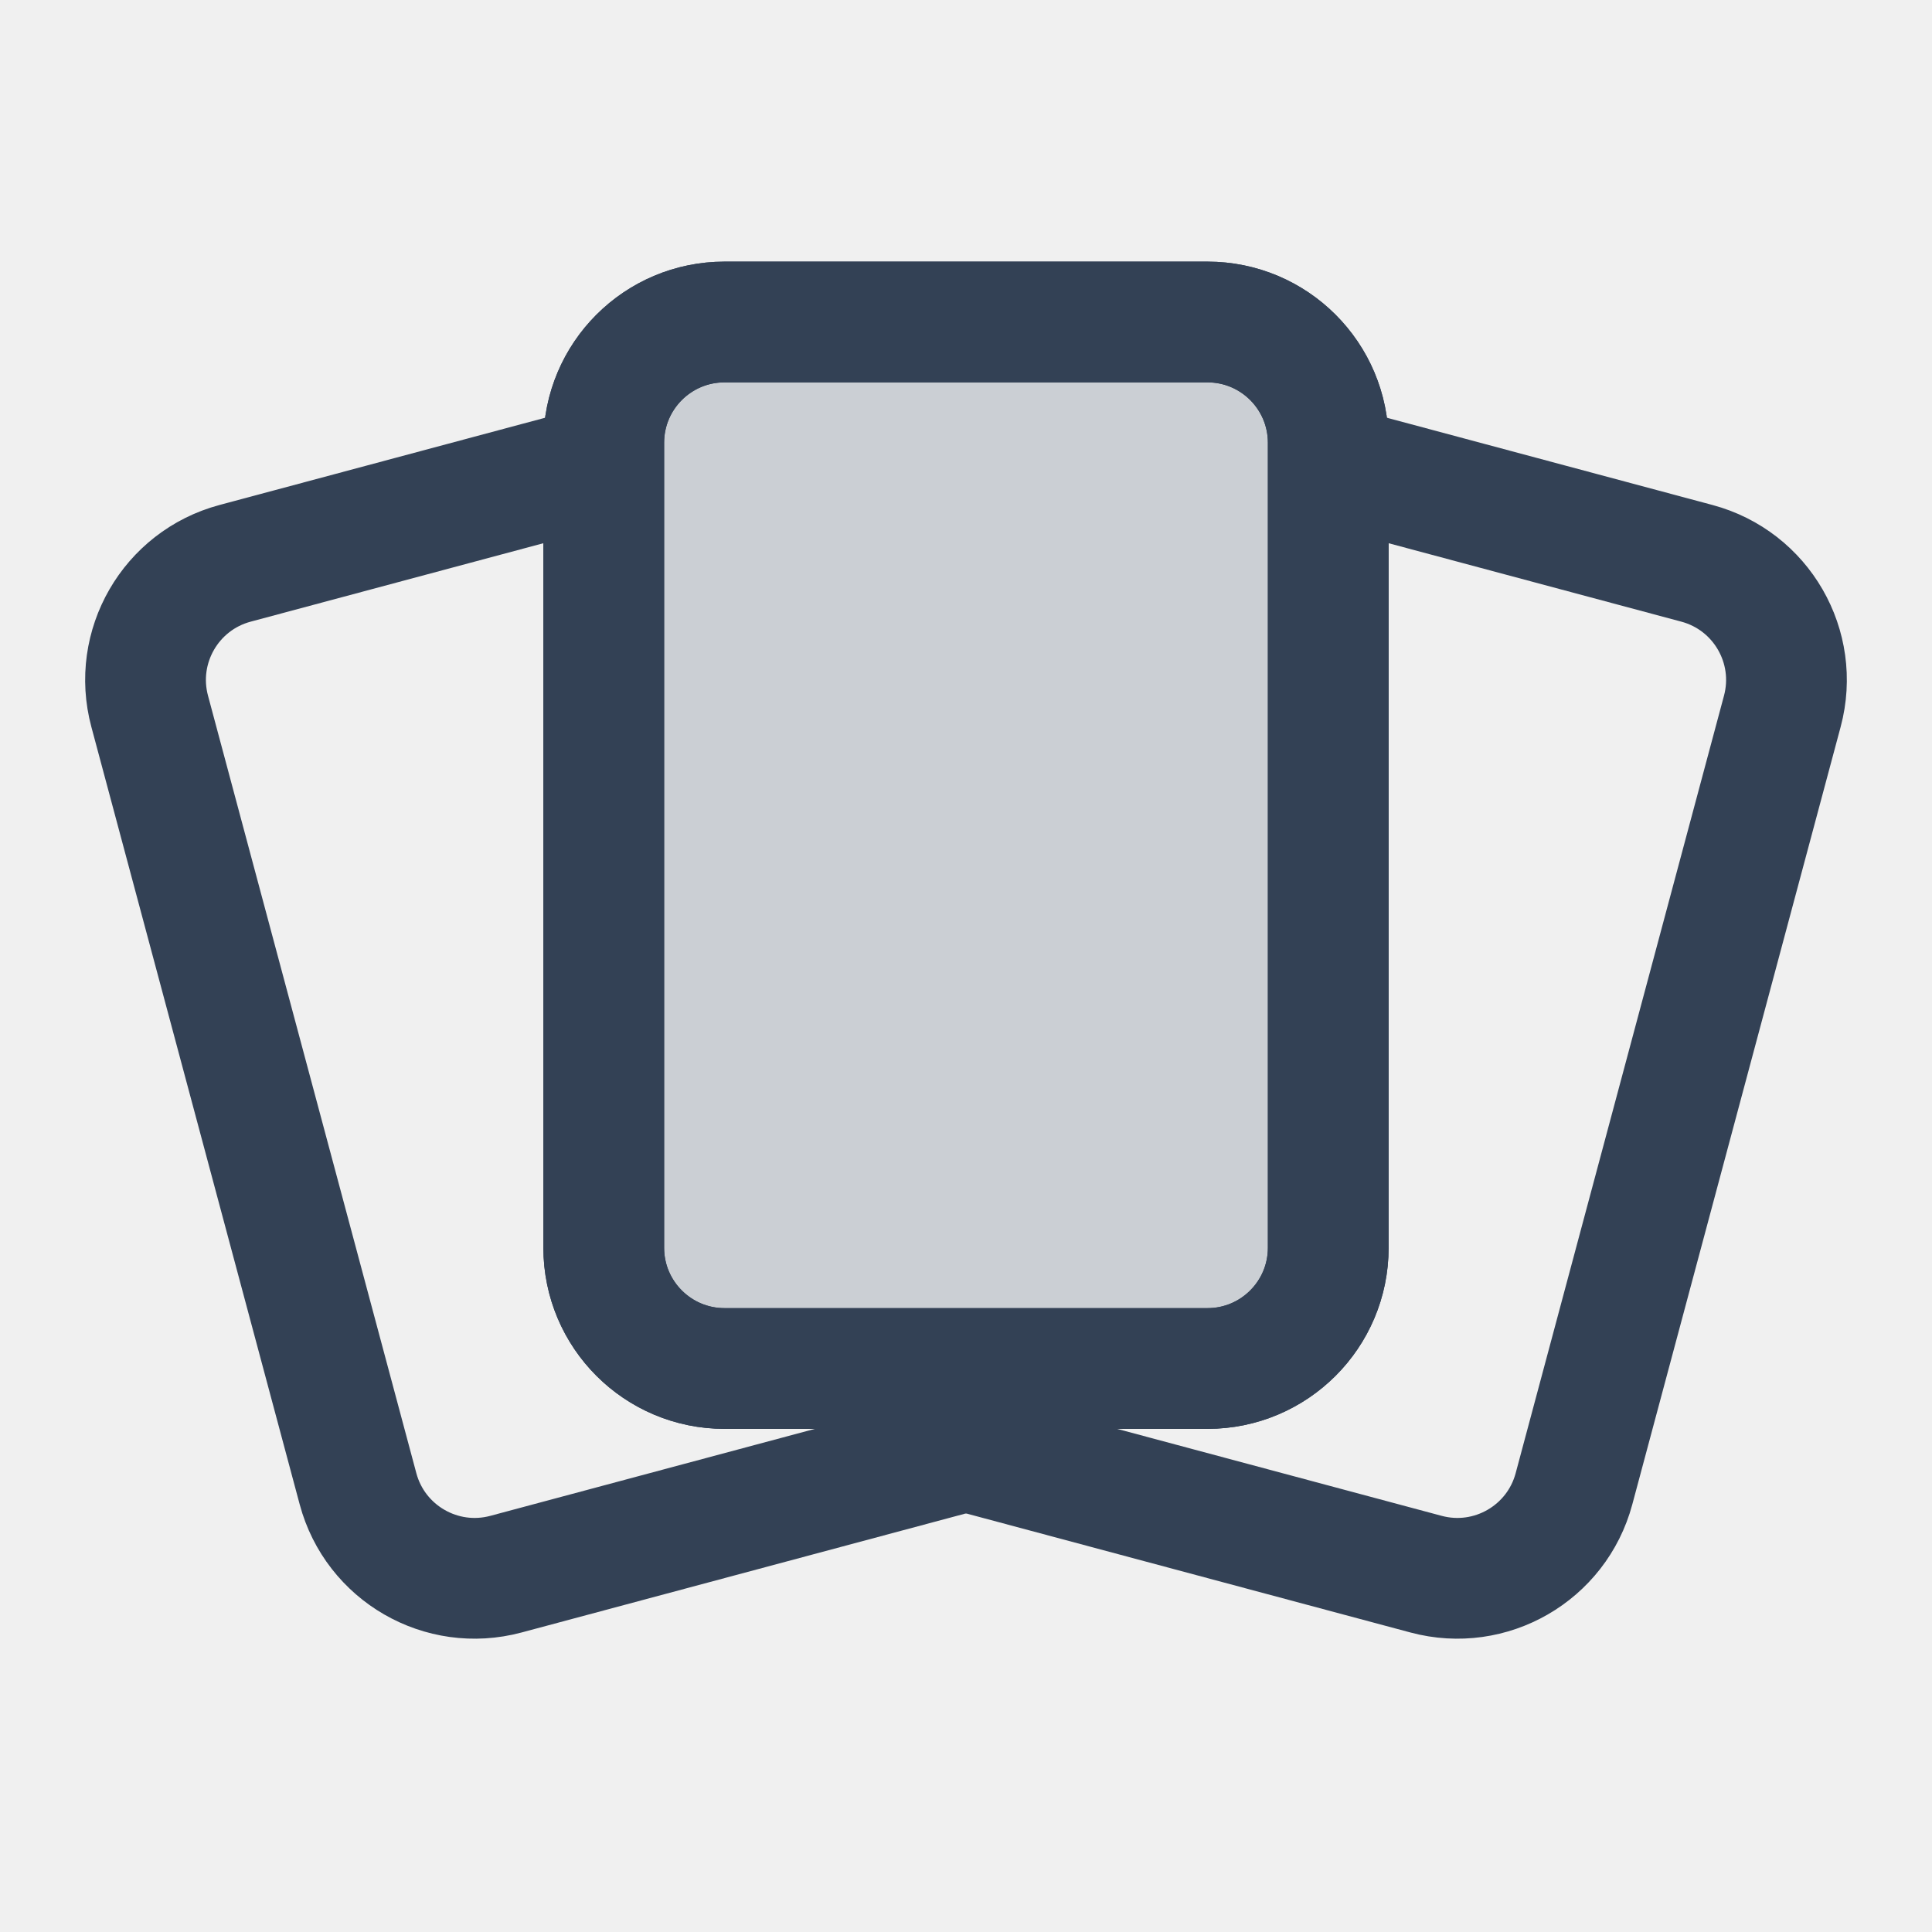
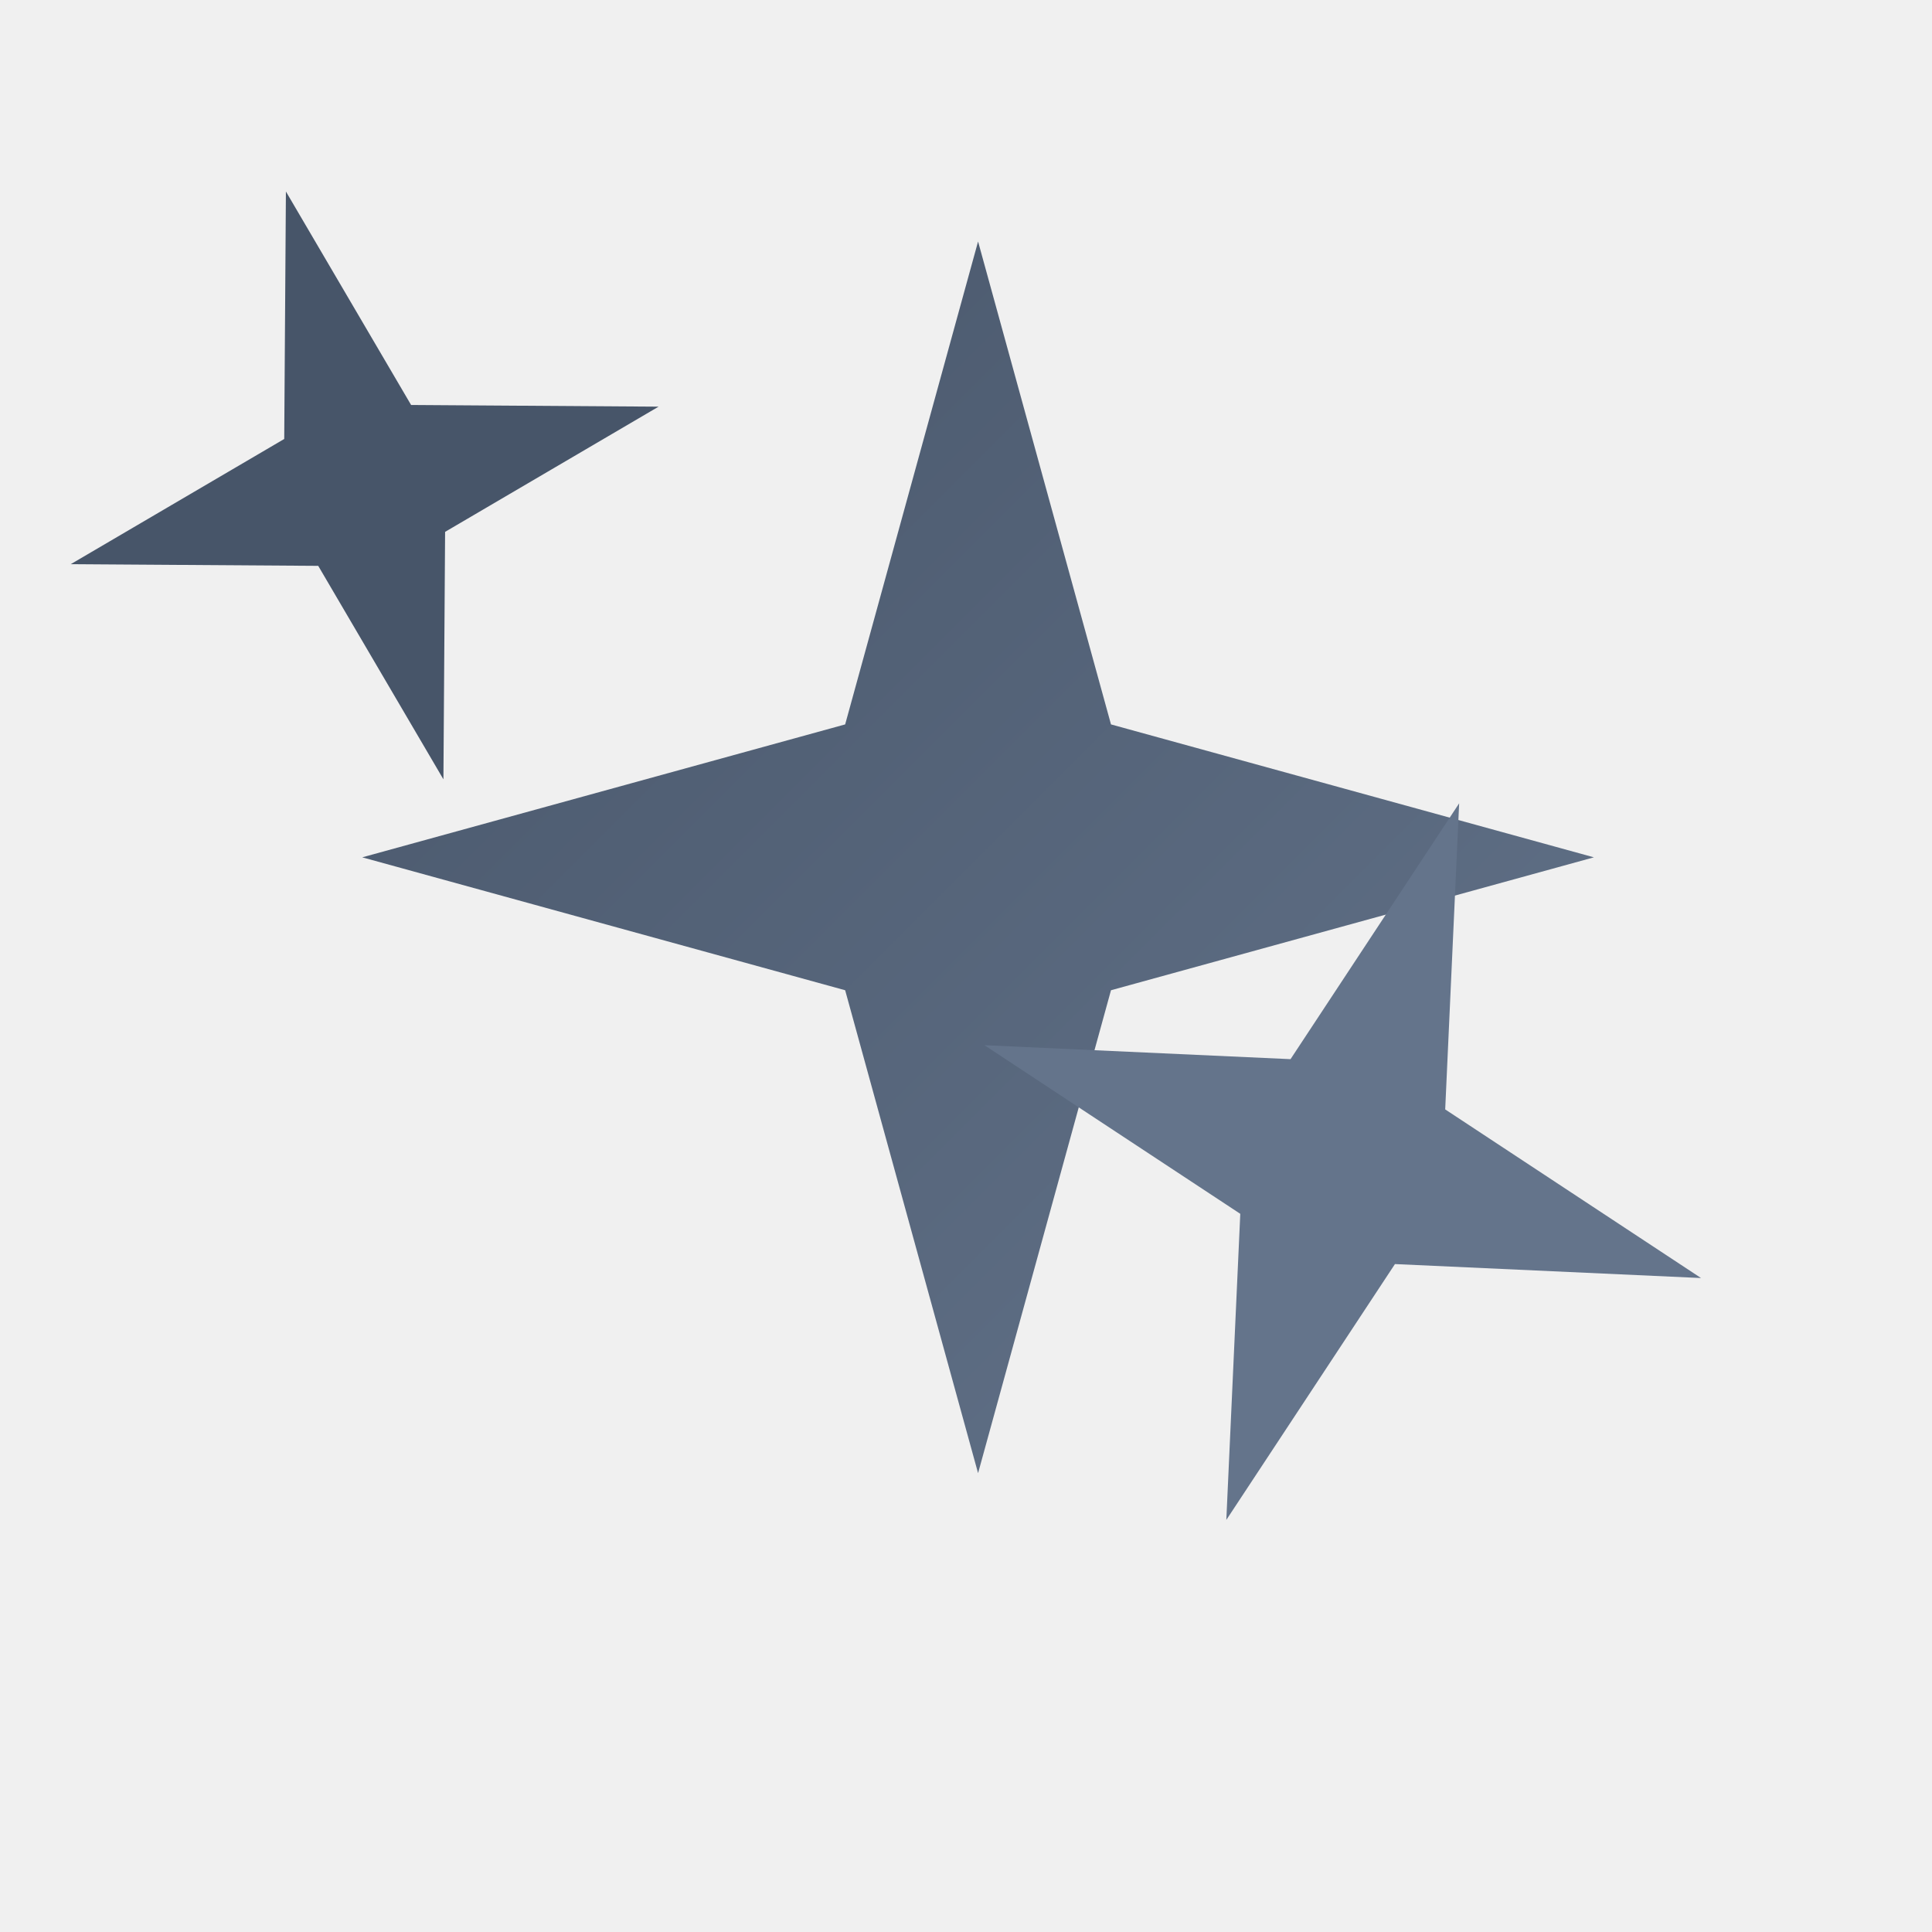
- <svg xmlns="http://www.w3.org/2000/svg" viewBox="0 0 24 24" fill="none" stroke-width="1.5" stroke-linecap="round" stroke-linejoin="round">
-   <style>
-     rect { stroke: #334155; }
-     .bg { fill: white; }
-     .overlay { fill: #334155; fill-opacity: 0.25; }
-     @media (prefers-color-scheme: dark) {
-       rect { stroke: #cbd5e1; }
-       .bg { fill: #0f172a; }
-       .overlay { fill: #cbd5e1; fill-opacity: 0.25; }
-     }
-   </style>
-   <rect x="3" y="6" width="9" height="13" rx="1.5" transform="rotate(-15 7.5 12.5)" />
-   <rect x="12" y="6" width="9" height="13" rx="1.5" transform="rotate(15 16.5 12.5)" />
-   <rect class="bg" x="7.5" y="4" width="9" height="13" rx="1.5" />
-   <rect class="overlay" x="7.5" y="4" width="9" height="13" rx="1.5" />
+ <svg xmlns="http://www.w3.org/2000/svg" viewBox="0 0 32 32" fill="none">
+   <defs>
+     <linearGradient id="testFavGrad" x1="0" y1="0" x2="24" y2="24" gradientUnits="userSpaceOnUse">
+       <stop offset="0%" stop-color="#475569" />
+       <stop offset="100%" stop-color="#64748b" />
+     </linearGradient>
+   </defs>
+   <g transform="translate(6, 4) scale(0.85)">
+     <path d="M12 0L14.59 9.41L24 12L14.59 14.59L12 24L9.41 14.59L0 12L9.41 9.41L12 0Z" fill="url(#testFavGrad)" />
+   </g>
+   <g transform="translate(1, 3) scale(0.42) rotate(-15 12 12)">
+     <path d="M12 0L14.59 9.41L24 12L14.59 14.59L12 24L9.41 14.59L0 12L9.41 9.41L12 0Z" fill="#475569" />
+   </g>
+   <g transform="translate(16, 13) scale(0.52) rotate(18 12 12)">
+     <path d="M12 0L14.59 9.41L24 12L14.59 14.59L12 24L9.41 14.59L0 12L9.41 9.41L12 0Z" fill="#64748b" />
+   </g>
</svg>
